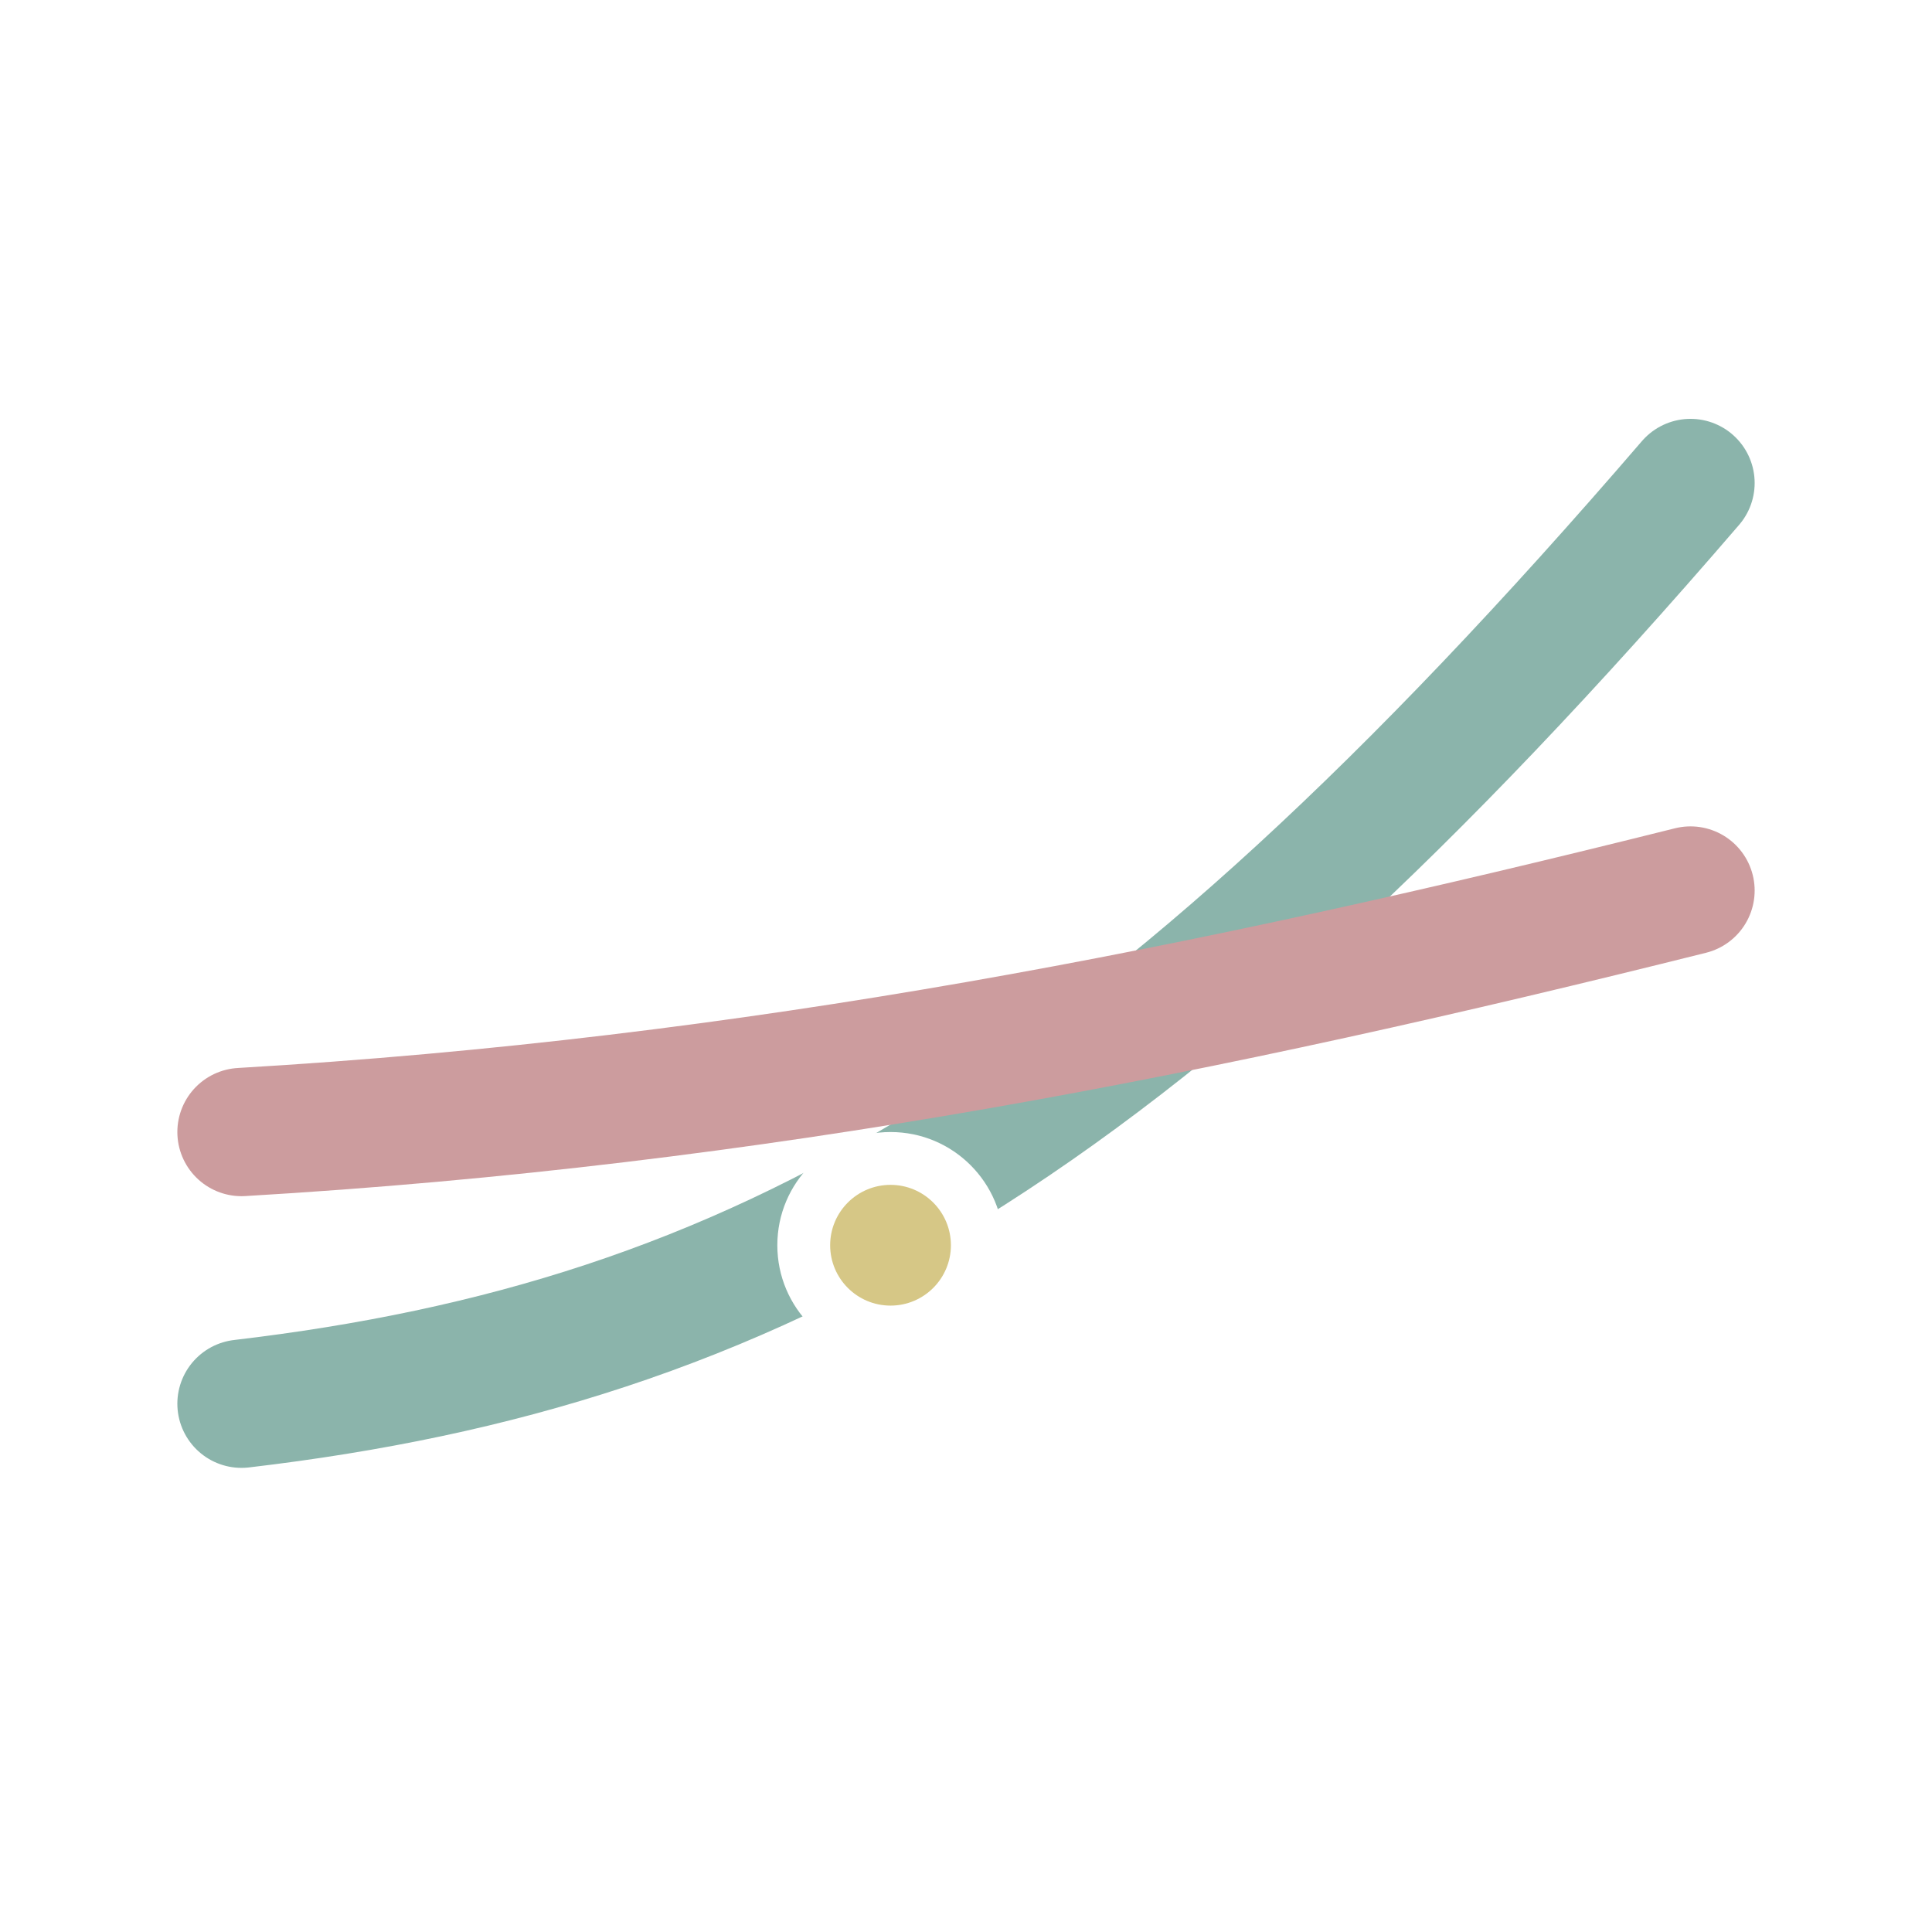
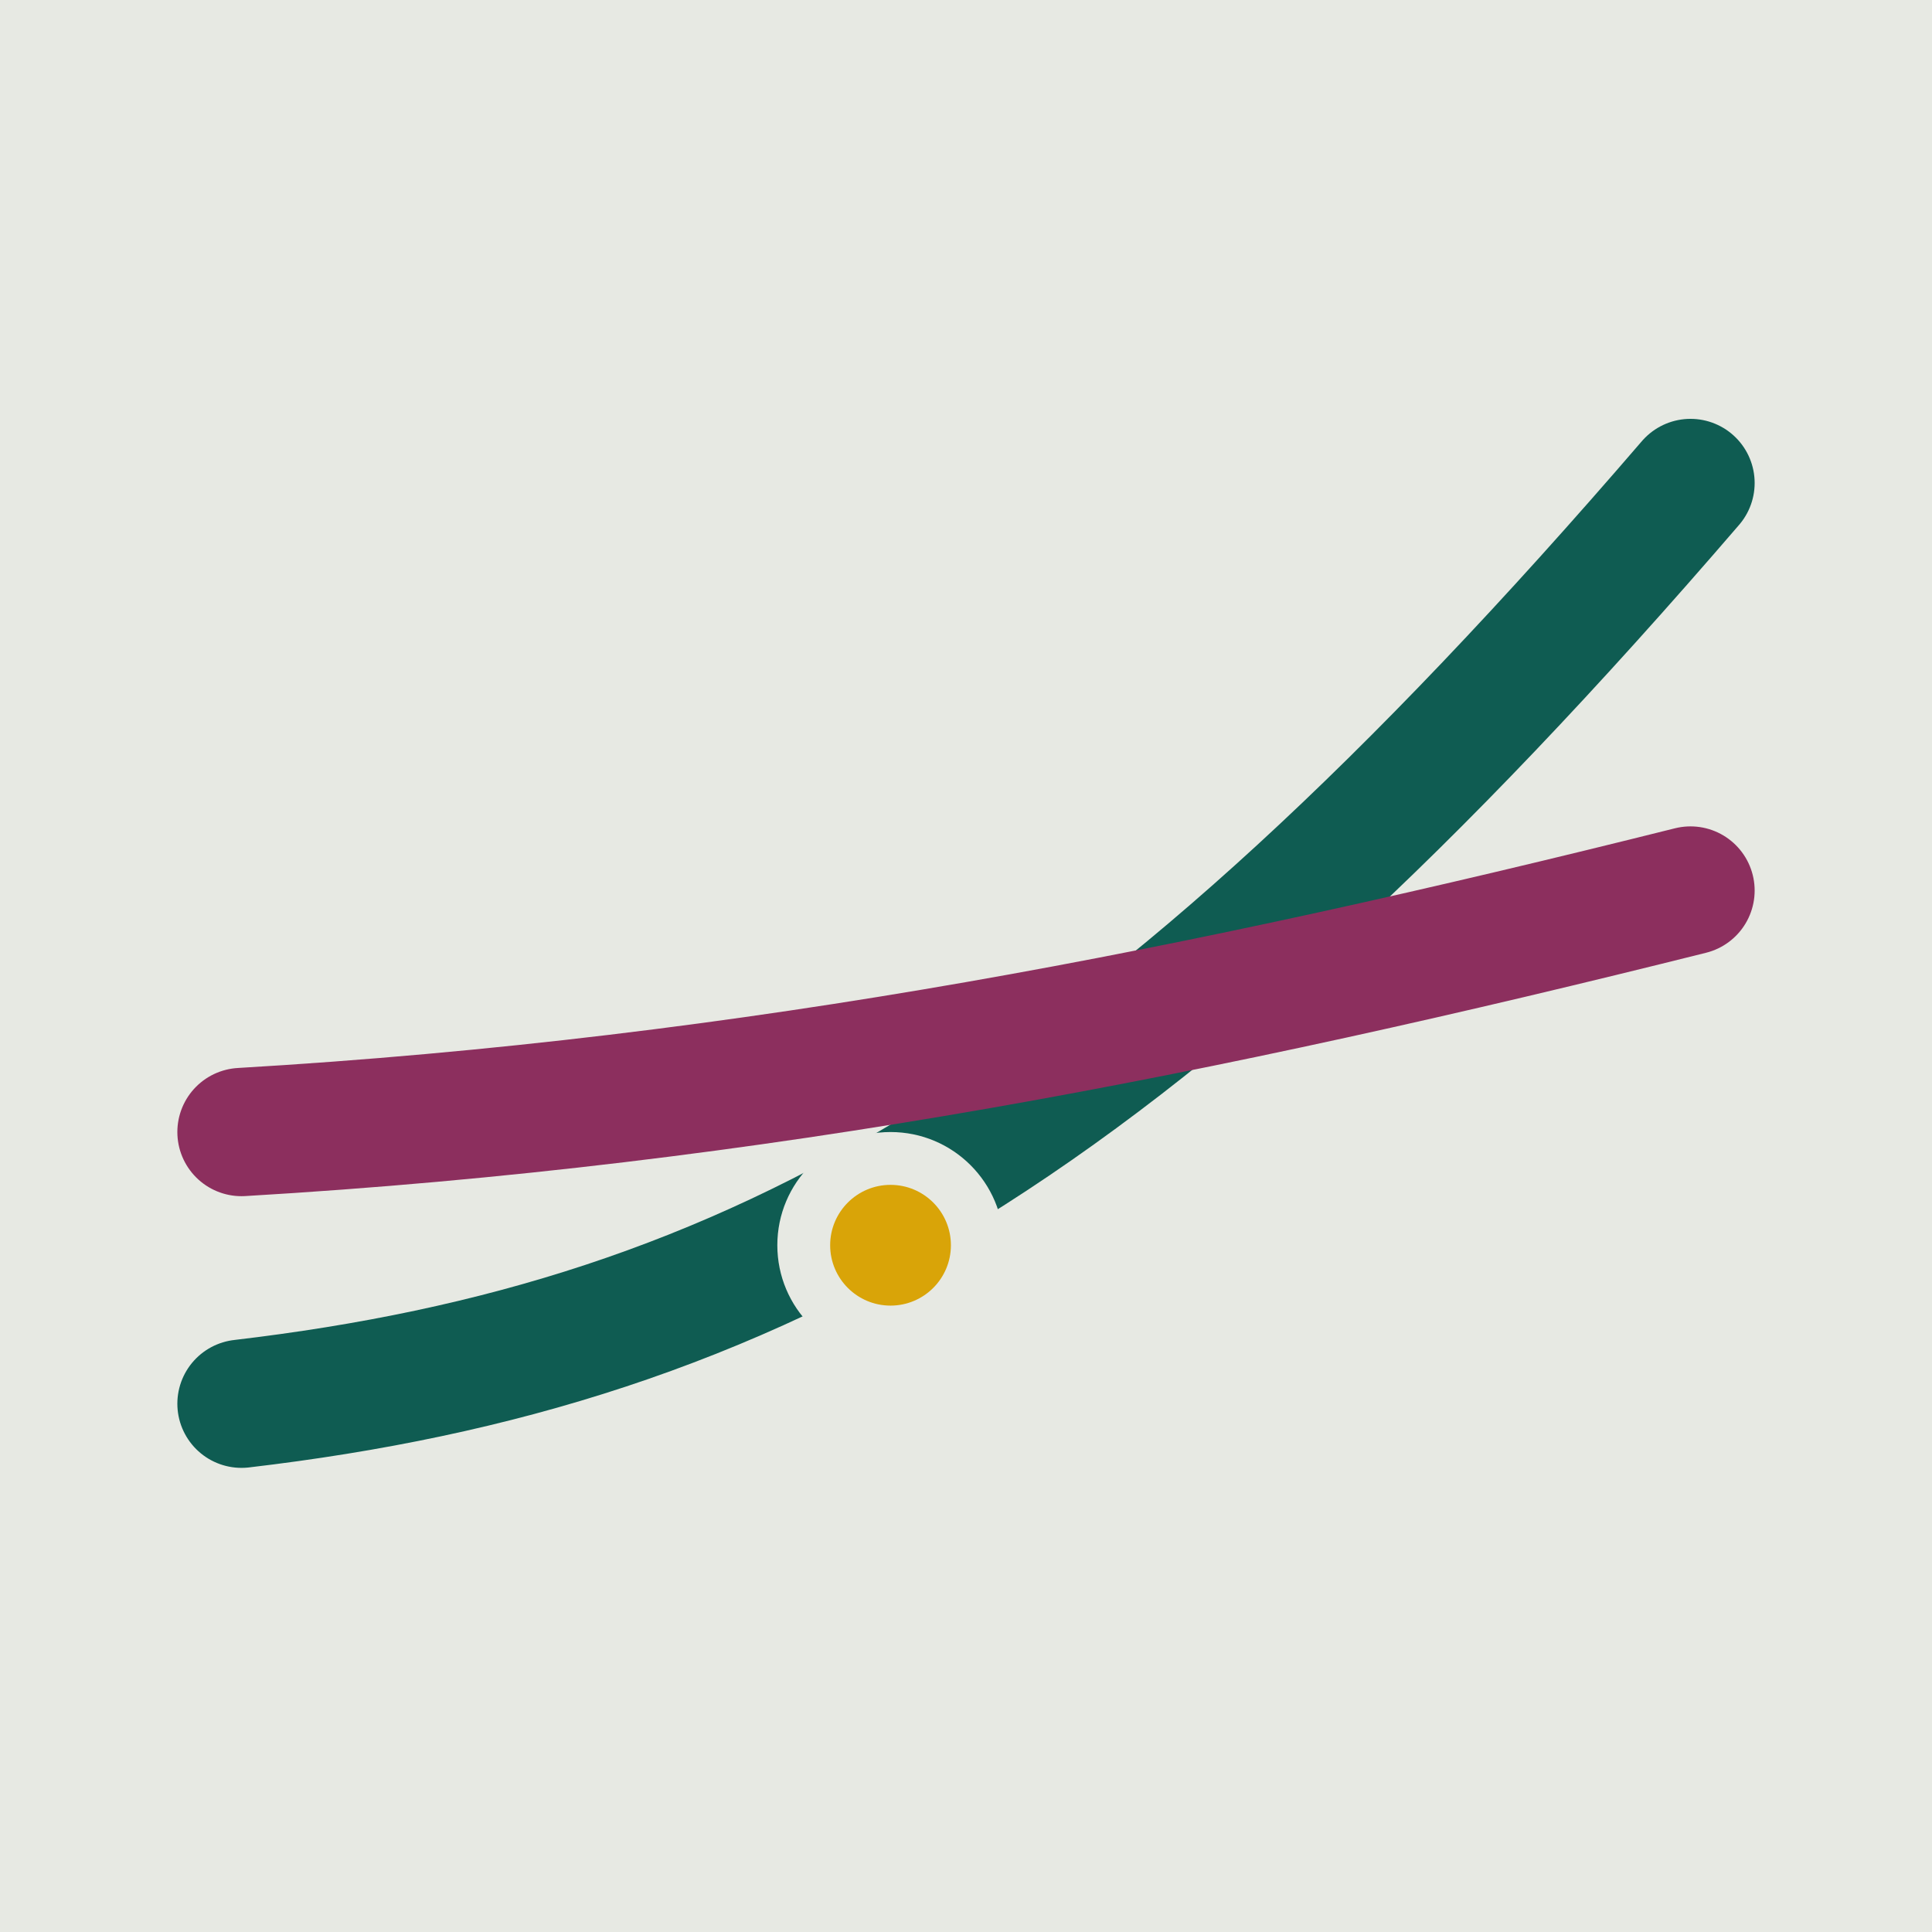
<svg xmlns="http://www.w3.org/2000/svg" viewBox="0 0 512 512">
-   <rect width="512" height="512" fill="#FFFFFF" />
-   <path d="M64 372 C 200 356, 300 300, 448 128" fill="none" stroke="#8BB4AB" stroke-width="34" stroke-linecap="round" />
-   <path d="M64 300 C 200 292, 320 268, 448 236" fill="none" stroke="#CC9C9E" stroke-width="34" stroke-linecap="round" />
-   <circle cx="236" cy="330" r="30" fill="#FFFFFF" />
-   <circle cx="236" cy="330" r="16" fill="#D6C786" />
+   <rect width="512" height="512" fill="#E7E9E3" />
+   <path d="M64 372 C 200 356, 300 300, 448 128" fill="none" stroke="#0F5C52" stroke-width="34" stroke-linecap="round" />
+   <path d="M64 300 C 200 292, 320 268, 448 236" fill="none" stroke="#8C2F5E" stroke-width="34" stroke-linecap="round" />
+   <circle cx="236" cy="330" r="30" fill="#E7E9E3" />
+   <circle cx="236" cy="330" r="16" fill="#D9A408" />
</svg>
